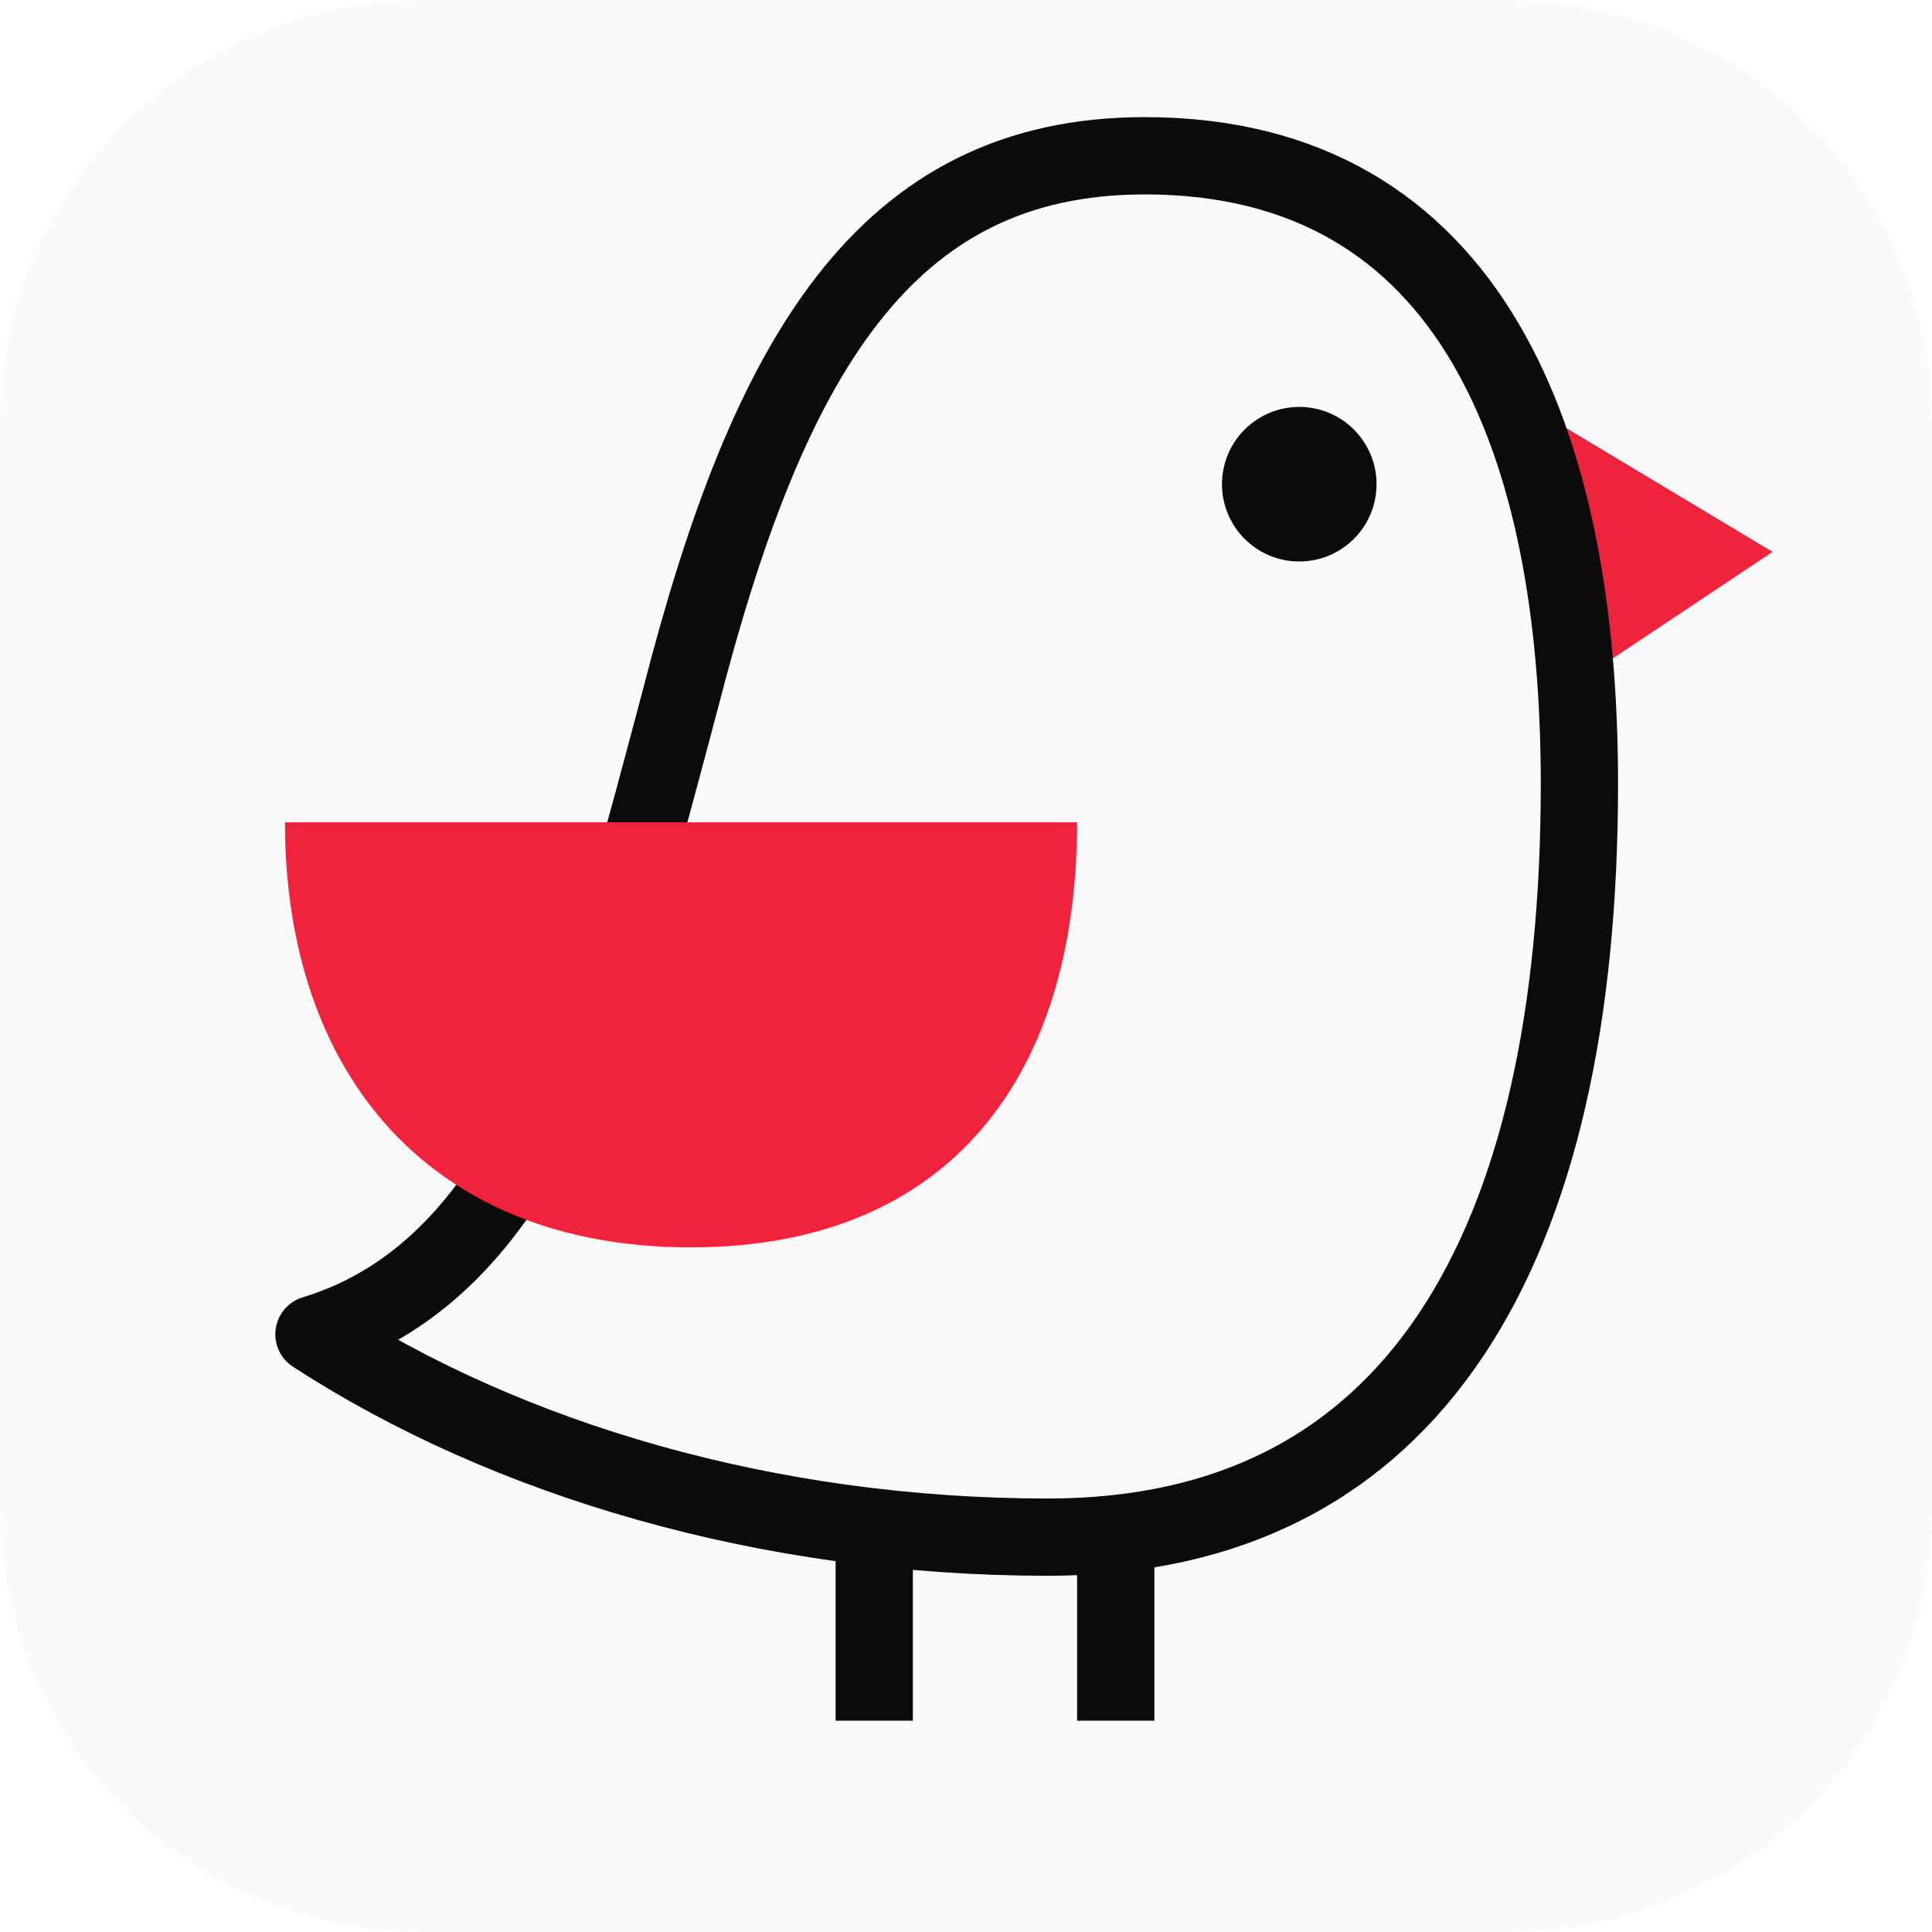
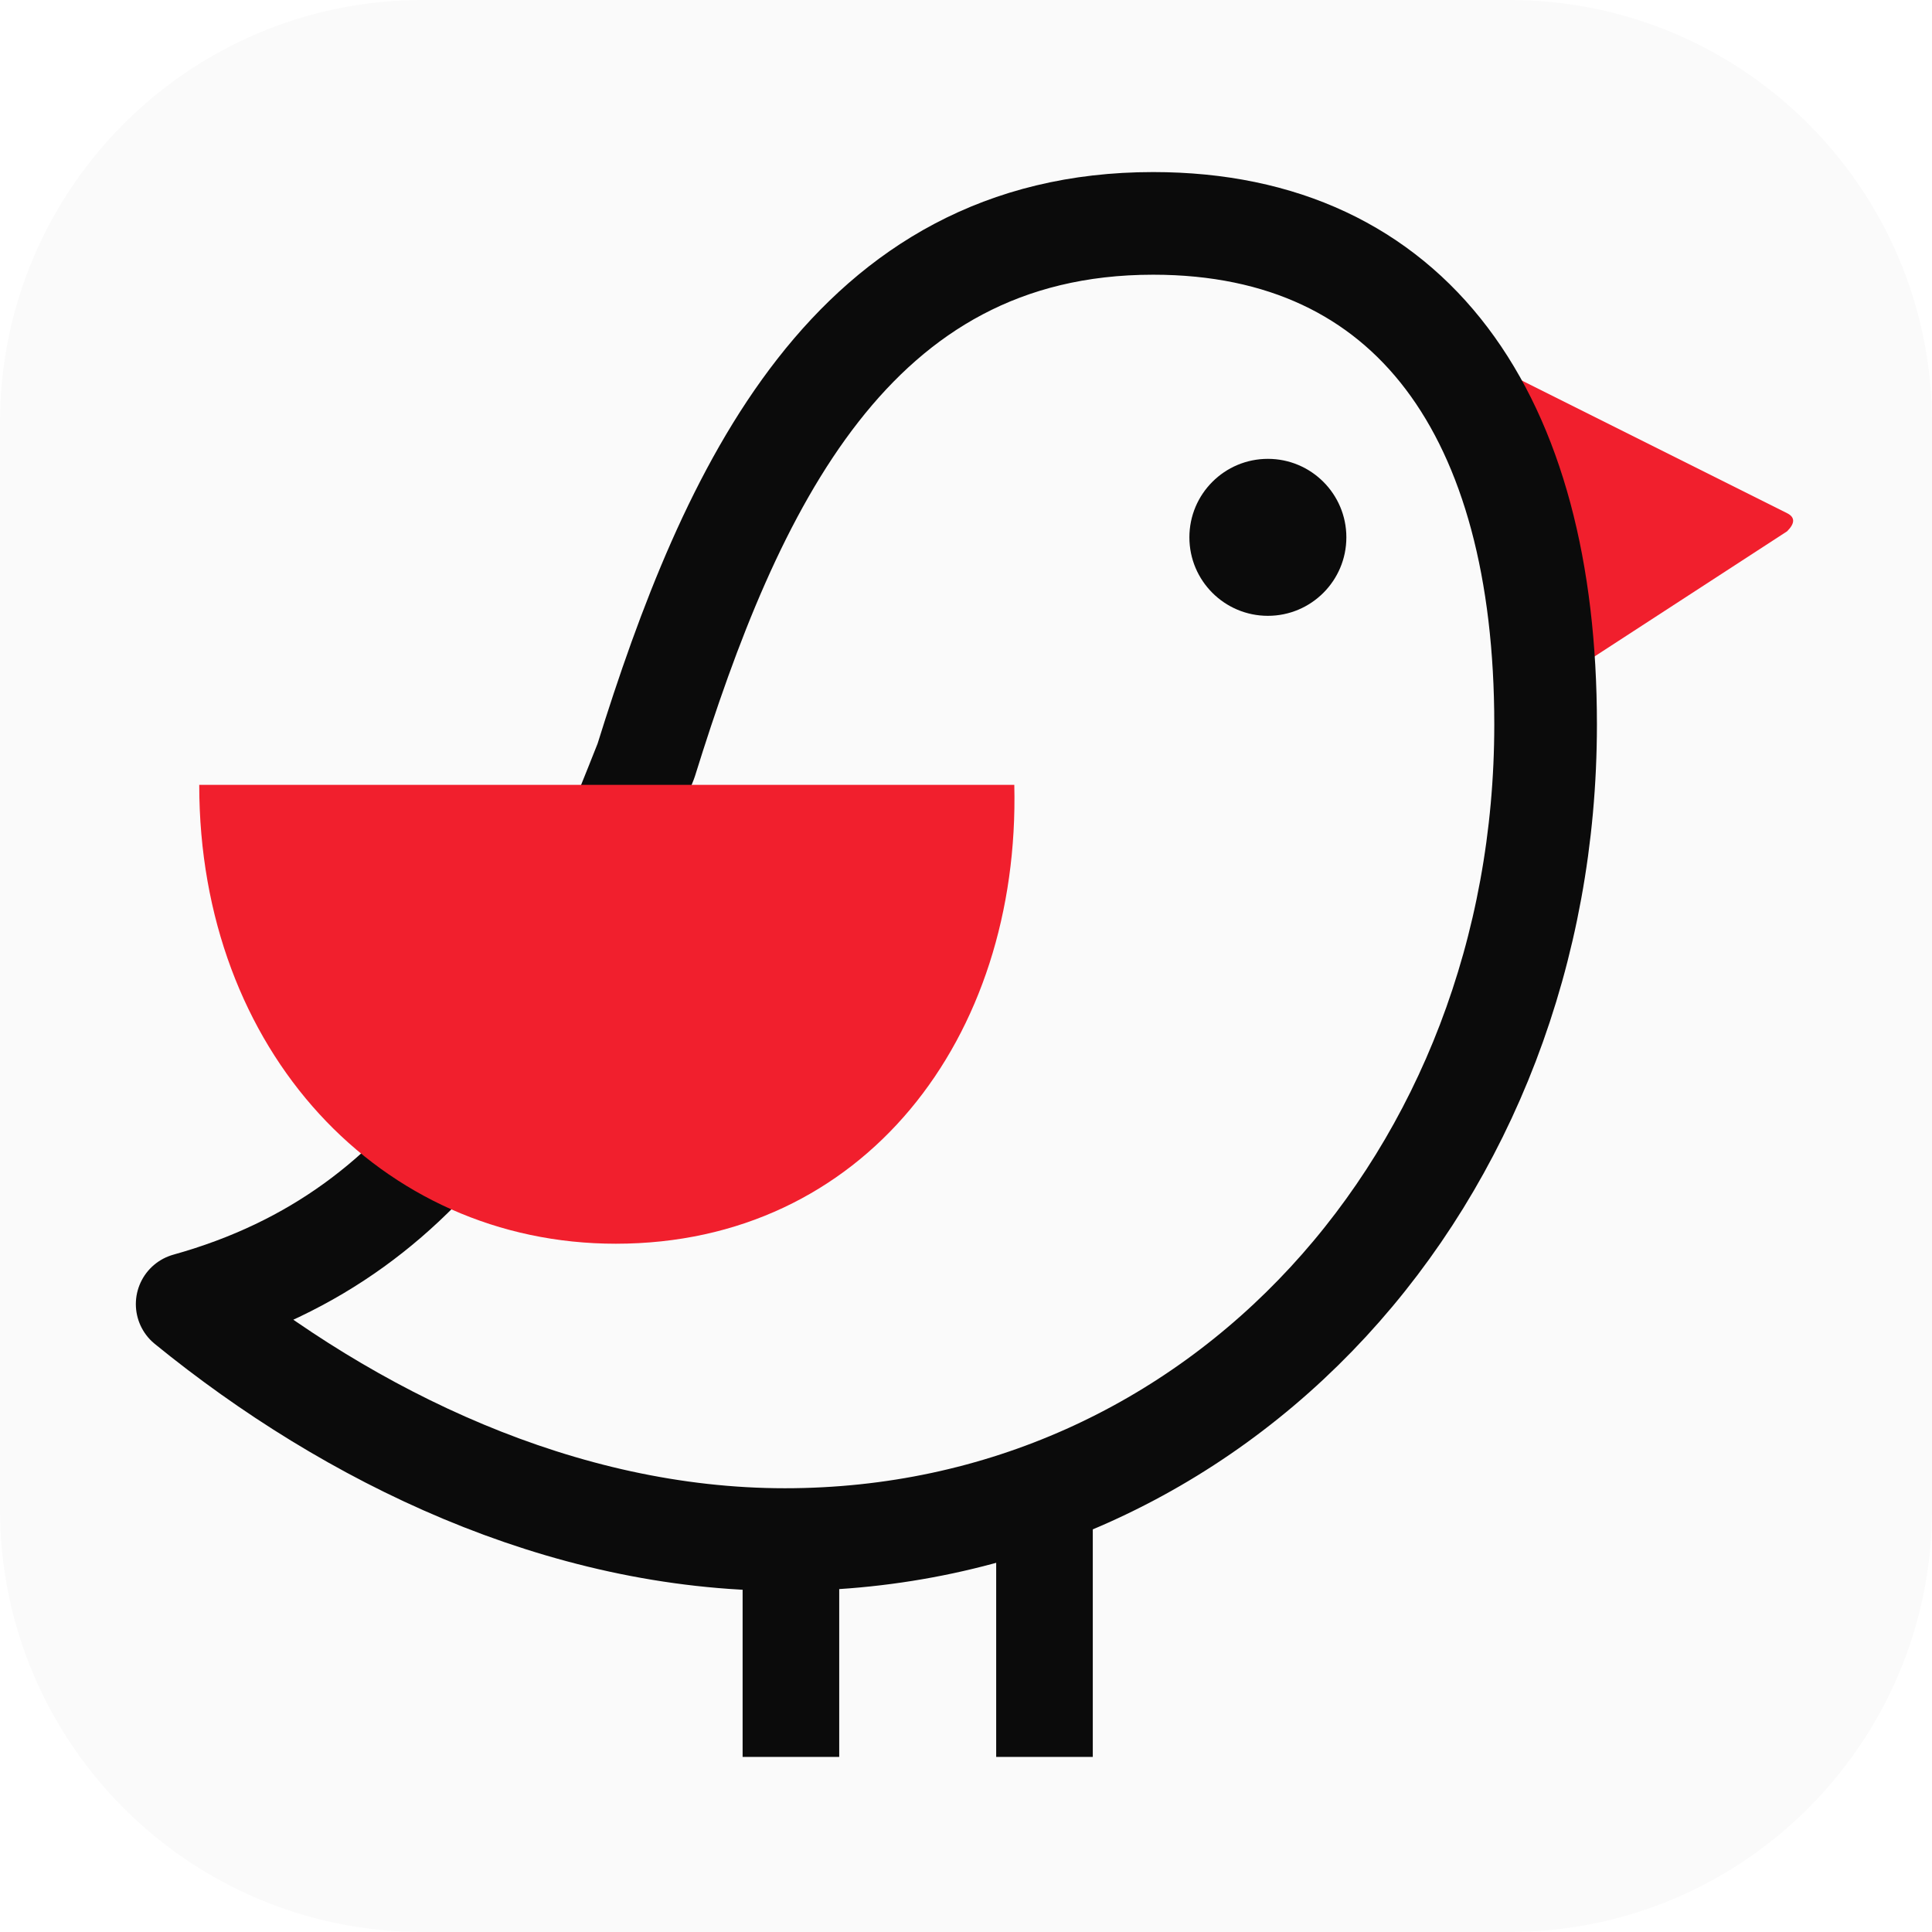
- <svg xmlns="http://www.w3.org/2000/svg" viewBox="0 0 64 64" fill="none">
-   <rect width="64" height="64" rx="14" fill="#fafafa" />
-   <g transform="translate(4 1) scale(.32)" color="#0b0b0b">
-     <path d="m141 36 30 18-27 18" fill="#ef233c" />
-     <path d="M78 153v22m25-22v22" stroke="currentColor" stroke-width="8" />
-     <path d="M20 135c23-7 30-36 38-66C67 34 79 13 106 13c34 0 45 30 45 65 0 48-17 78-55 78-29 0-56-8-76-21Z" fill="#fafafa" stroke="currentColor" stroke-width="8" stroke-linejoin="round" />
-     <circle cx="122" cy="47" r="8" fill="currentColor" />
-     <path d="M17 82h82c0 26-13 44-40 44S17 108 17 82Z" fill="#ef233c" />
+ <svg xmlns="http://www.w3.org/2000/svg" viewBox="0 0 320 320" fill="none">
+   <rect width="320" height="320" rx="70" fill="#fafafa" />
+   <g transform="translate(9 14)" color="#0b0b0b">
+     <path d="M237 46 287 71Q289 72 287 74L247 100Z" fill="#f11f2d" />
+     <path d="M122 240v37m42-44v44" stroke="currentColor" stroke-width="16" />
+     <path d="M22 202C65 190 81 155 98 112C112 67 132 23 182 23C225 23 247 55 247 106C247 181 193 241 121 241C84 241 49 224 22 202Z" fill="#fafafa" stroke="currentColor" stroke-width="17" stroke-linejoin="round" />
+     <circle cx="201" cy="75" r="13" fill="currentColor" />
+     <path d="M24 116H159C160 158 134 192 93 192C54 192 24 160 24 116Z" fill="#f11f2d" />
  </g>
</svg>
